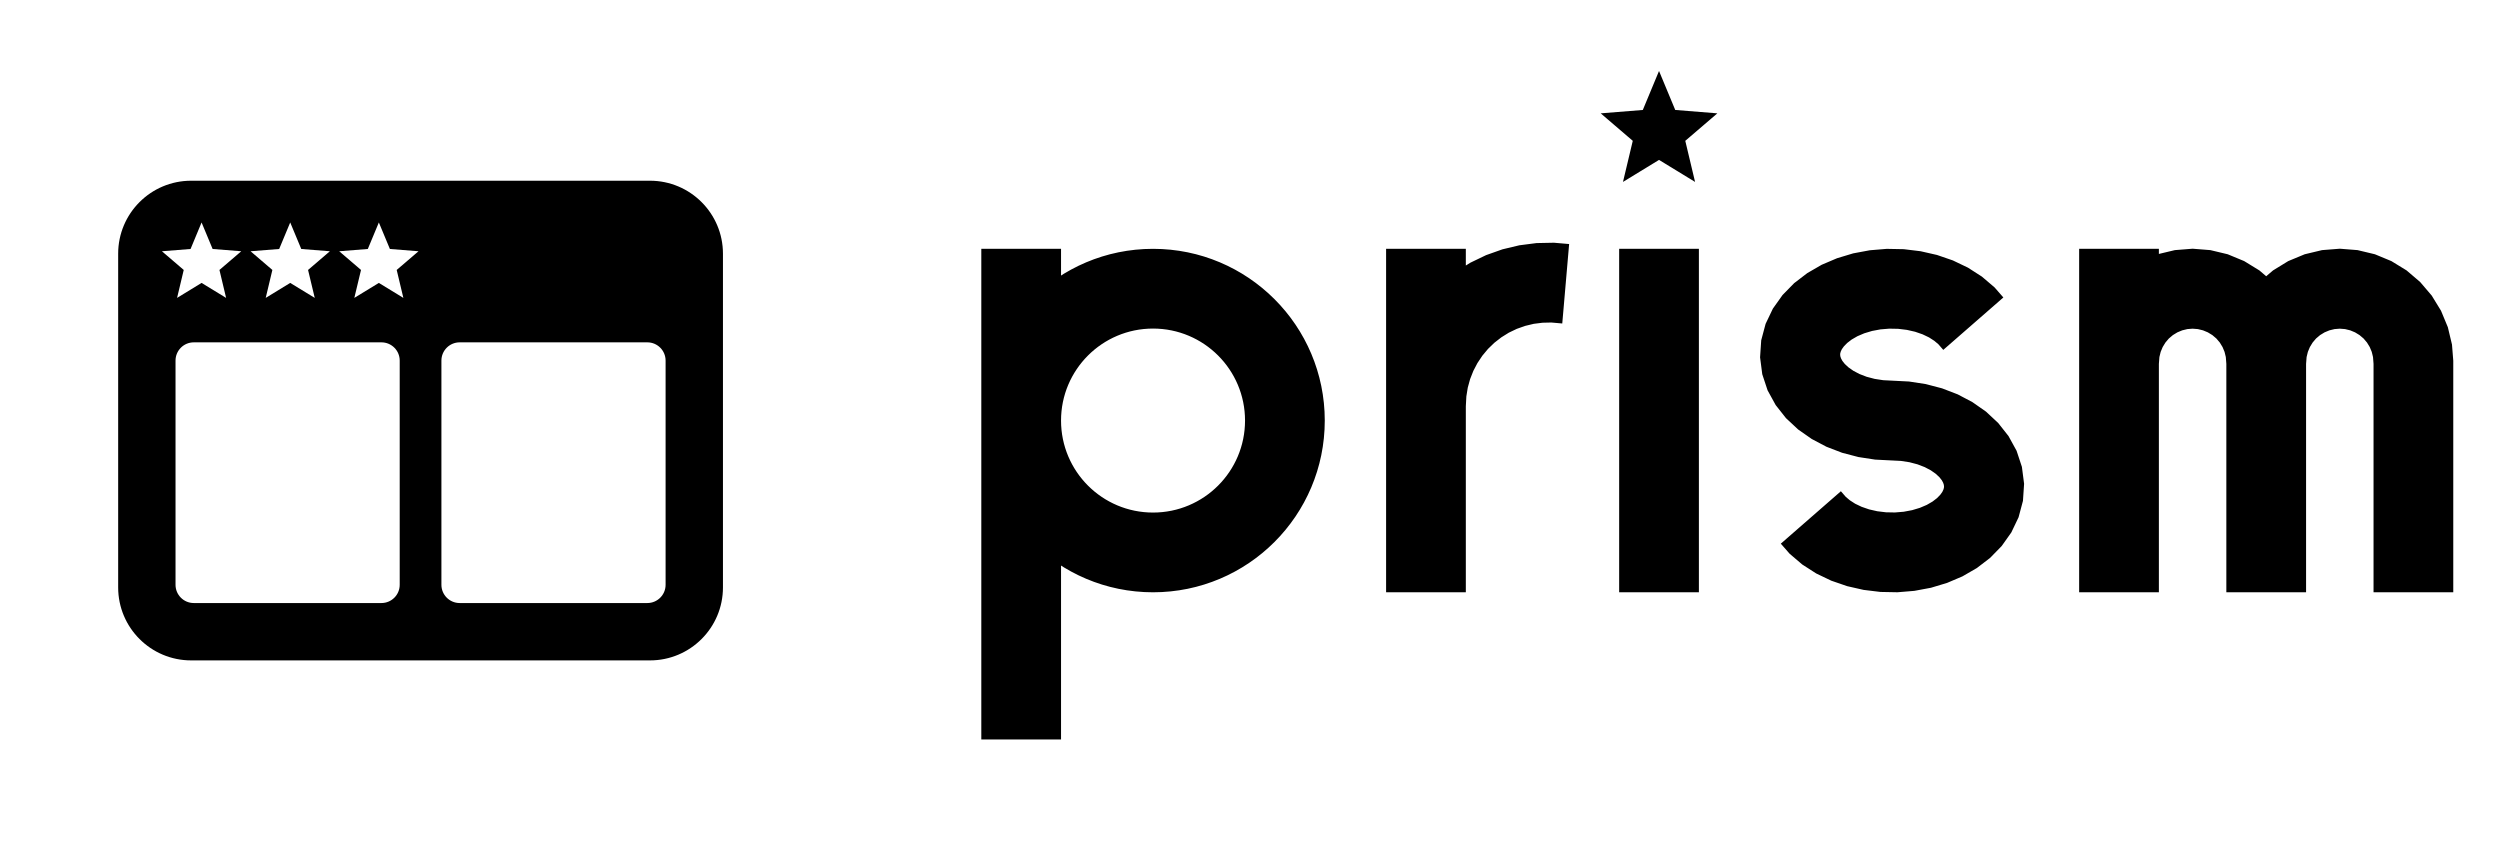
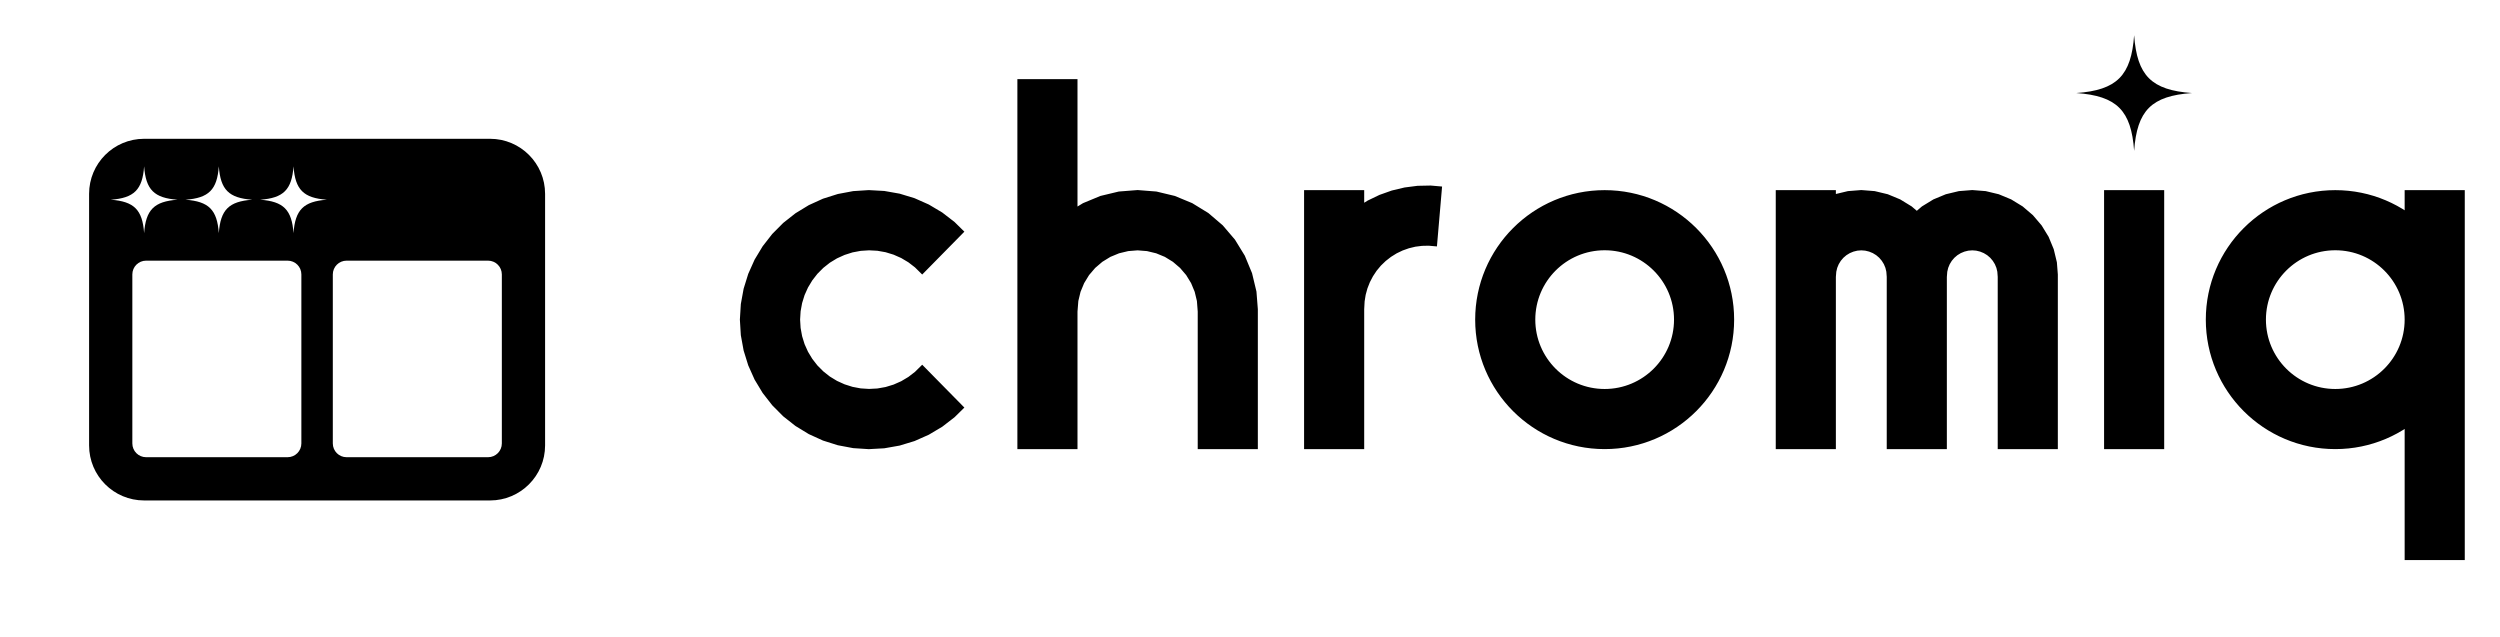
- <svg xmlns="http://www.w3.org/2000/svg" viewBox="-16 -16 856 288" width="856" height="288">
-   <path fill="#000000" d="M24.46 70.88A24.99 24.99 0 0 1 49.45 45.88L206.55 45.88A24.99 24.99 0 0 1 231.54 70.88L231.54 185.12A24.99 24.99 0 0 1 206.55 210.12L49.45 210.12A24.99 24.99 0 0 1 24.46 185.12ZM44.1 184.23A6.25 6.25 0 0 0 50.35 190.48L114.61 190.48A6.25 6.25 0 0 0 120.86 184.23L120.86 107.47A6.25 6.25 0 0 0 114.61 101.22L50.35 101.22A6.25 6.25 0 0 0 44.1 107.47ZM135.14 184.23A6.25 6.25 0 0 0 141.39 190.48L205.65 190.48A6.25 6.25 0 0 0 211.9 184.23L211.9 107.47A6.25 6.25 0 0 0 205.65 101.22L141.39 101.22A6.25 6.25 0 0 0 135.14 107.47ZM49.25 69.25L39.44 70.03L46.91 76.43L44.63 86L53.02 80.87L61.42 86L59.14 76.43L66.61 70.03L56.8 69.25L53.02 60.17ZM79.59 69.25L69.79 70.03L77.26 76.43L74.98 86L83.37 80.87L91.77 86L89.48 76.43L96.95 70.03L87.15 69.25L83.37 60.17ZM109.94 69.25L100.14 70.03L107.61 76.43L105.32 86L113.72 80.87L122.11 86L119.83 76.43L127.3 70.03L117.5 69.25L113.72 60.17Z" />
-   <path fill="#000000" d="M320 69.2L347.3 69.2L347.3 237.2L320 237.2ZM437.6 128A58.8 58.8 0 0 1 378.8 186.8A58.8 58.8 0 0 1 320 128A58.8 58.8 0 0 1 378.8 69.2A58.8 58.8 0 0 1 437.6 128ZM410.3 128A31.5 31.5 0 0 0 378.8 96.5A31.5 31.5 0 0 0 347.3 128A31.5 31.5 0 0 0 378.8 159.5A31.5 31.5 0 0 0 410.3 128ZM458.6 69.2L485.9 69.2L485.9 186.8L458.6 186.8ZM458.62 122.02L458.9 116.81L459.85 110.94L461.42 105.2L463.59 99.66L466.35 94.39L469.64 89.44L473.45 84.87L477.73 80.74L482.42 77.08L487.47 73.94L492.83 71.36L498.44 69.37L504.22 67.99L510.12 67.23L516.07 67.11L521.27 67.56L518.92 94.76L515.18 94.43L512.15 94.5L509.15 94.88L506.2 95.59L503.35 96.6L500.62 97.91L498.05 99.51L495.66 101.37L493.49 103.47L491.55 105.8L489.87 108.32L488.47 111L487.36 113.82L486.56 116.74L486.08 119.73L485.88 123.48ZM538.4 69.2L565.7 69.2L565.7 186.8L538.4 186.8ZM649.38 103.8L647.7 101.87L646.31 100.7L644.5 99.53L642.28 98.47L639.73 97.59L636.92 96.95L633.94 96.59L630.89 96.53L627.88 96.78L624.99 97.32L622.33 98.12L619.98 99.12L618.01 100.26L616.47 101.44L615.36 102.58L614.65 103.57L614.27 104.38L614.1 104.99L614.07 105.5L614.14 106.03L614.36 106.7L614.83 107.57L615.66 108.62L616.91 109.78L618.59 110.96L620.68 112.06L623.14 113.01L625.88 113.73L628.81 114.18L632.54 114.37L637.65 114.63L643.38 115.51L648.96 116.97L654.32 119.03L659.36 121.69L664.02 124.95L668.18 128.83L671.71 133.31L674.48 138.35L676.3 143.86L677.05 149.65L676.66 155.49L675.16 161.11L672.67 166.32L669.36 170.98L665.38 175.05L660.87 178.5L655.94 181.35L650.67 183.59L645.16 185.25L639.47 186.31L633.68 186.79L627.86 186.68L622.1 185.98L616.47 184.7L611.04 182.83L605.88 180.36L601.1 177.29L596.77 173.6L593.75 170.15L614.32 152.2L616 154.13L617.39 155.3L619.2 156.47L621.42 157.53L623.97 158.41L626.78 159.05L629.76 159.41L632.81 159.47L635.82 159.22L638.71 158.68L641.37 157.88L643.72 156.88L645.69 155.74L647.23 154.56L648.34 153.42L649.05 152.43L649.43 151.62L649.6 151.01L649.63 150.5L649.56 149.97L649.34 149.3L648.87 148.43L648.04 147.38L646.79 146.22L645.11 145.04L643.02 143.94L640.56 142.99L637.82 142.27L634.89 141.82L631.16 141.63L626.05 141.37L620.32 140.49L614.74 139.03L609.38 136.97L604.34 134.31L599.68 131.05L595.52 127.17L591.99 122.69L589.22 117.65L587.4 112.14L586.65 106.35L587.04 100.51L588.54 94.89L591.03 89.68L594.34 85.02L598.32 80.95L602.83 77.5L607.76 74.65L613.03 72.41L618.54 70.75L624.23 69.69L630.02 69.21L635.84 69.32L641.6 70.02L647.23 71.3L652.66 73.17L657.82 75.64L662.6 78.71L666.93 82.4L669.95 85.85ZM695.9 69.2L723.2 69.2L723.2 186.8L695.9 186.8ZM695.94 106.98L696.34 101.97L697.76 96.03L700.1 90.39L703.29 85.19L707.25 80.55L711.89 76.59L717.09 73.4L722.73 71.06L728.67 69.64L734.75 69.16L740.83 69.64L746.77 71.06L752.41 73.4L757.61 76.59L762.25 80.55L766.21 85.19L769.4 90.39L771.74 96.03L773.16 101.97L773.6 107.51L773.6 186.8L746.3 186.8L746.3 108.59L746.12 106.25L745.69 104.49L745 102.83L744.06 101.29L742.89 99.91L741.51 98.74L739.97 97.8L738.31 97.11L736.55 96.68L734.75 96.54L732.95 96.68L731.19 97.11L729.53 97.8L727.99 98.74L726.61 99.91L725.44 101.29L724.5 102.83L723.81 104.49L723.38 106.25L723.16 109.12ZM746.34 106.98L746.74 101.97L748.16 96.03L750.5 90.39L753.69 85.19L757.65 80.55L762.29 76.59L767.49 73.4L773.13 71.06L779.07 69.64L785.15 69.16L791.23 69.64L797.17 71.06L802.81 73.4L808.01 76.59L812.65 80.55L816.61 85.19L819.8 90.39L822.14 96.03L823.56 101.97L824 107.51L824 186.8L796.7 186.8L796.7 108.59L796.52 106.25L796.09 104.49L795.4 102.83L794.46 101.29L793.29 99.91L791.91 98.74L790.37 97.8L788.71 97.11L786.95 96.68L785.15 96.54L783.35 96.68L781.59 97.11L779.93 97.8L778.39 98.74L777.01 99.91L775.84 101.29L774.9 102.83L774.21 104.49L773.78 106.25L773.56 109.12ZM552.05 8.3L557.6 21.65L572.02 22.81L561.04 32.22L564.39 46.29L552.05 38.75L539.71 46.29L543.06 32.22L532.08 22.81L546.5 21.65Z" />
+ <svg xmlns="http://www.w3.org/2000/svg" viewBox="-16 -17.15 1135.32 289.15" width="1135.32" height="289.15">
+   <path fill="#000000" d="M24.46 70.88A24.99 24.99 0 0 1 49.45 45.88L206.55 45.88A24.99 24.99 0 0 1 231.54 70.88L231.54 185.12A24.99 24.99 0 0 1 206.55 210.12L49.45 210.12A24.99 24.99 0 0 1 24.46 185.12ZM44.1 184.23A6.25 6.25 0 0 0 50.35 190.48L114.61 190.48A6.25 6.25 0 0 0 120.86 184.23L120.86 107.47A6.25 6.25 0 0 0 114.61 101.22L50.35 101.22A6.25 6.25 0 0 0 44.1 107.47ZM135.14 184.23A6.25 6.25 0 0 0 141.39 190.48L205.65 190.48A6.25 6.25 0 0 0 211.9 184.23L211.9 107.47A6.25 6.25 0 0 0 205.65 101.22L141.39 101.22A6.25 6.25 0 0 0 135.14 107.47ZM49.45 58.38C48.7 69 44.9 72.8 34.28 73.55C44.9 74.31 48.7 78.11 49.45 88.73C50.21 78.11 54.01 74.31 64.63 73.55C54.01 72.8 50.21 69 49.45 58.38ZM83.37 58.38C82.61 69 78.82 72.8 68.2 73.55C78.82 74.31 82.61 78.11 83.37 88.73C84.13 78.11 87.92 74.31 98.55 73.55C87.92 72.8 84.13 69 83.37 58.38ZM117.29 58.38C116.53 69 112.74 72.8 102.12 73.55C112.74 74.31 116.53 78.11 117.29 88.73C118.05 78.11 121.84 74.31 132.46 73.55C121.84 72.8 118.05 69 117.29 58.38Z" />
+   <path fill="#000000" d="M402.8 107.52L399.52 104.28L396.52 101.97L393.26 100.03L389.8 98.5L386.17 97.39L382.44 96.73L378.66 96.53L374.88 96.77L371.16 97.47L367.55 98.62L364.1 100.18L360.86 102.15L357.89 104.5L355.21 107.19L352.89 110.17L350.93 113.42L349.38 116.87L348.26 120.49L347.58 124.22L347.35 128L347.58 131.78L348.26 135.51L349.38 139.13L350.93 142.58L352.89 145.83L355.21 148.81L357.89 151.5L360.86 153.85L364.1 155.82L367.55 157.38L371.16 158.53L374.88 159.23L378.66 159.47L382.44 159.27L386.17 158.61L389.8 157.5L393.26 155.97L396.52 154.03L399.52 151.72L402.8 148.48L421.95 167.94L417.49 172.33L411.89 176.65L405.8 180.27L399.33 183.14L392.56 185.2L385.59 186.43L378.52 186.82L371.45 186.36L364.49 185.05L357.74 182.92L351.3 179.99L345.25 176.3L339.69 171.92L334.7 166.9L330.35 161.32L326.69 155.25L323.8 148.79L321.7 142.03L320.43 135.07L320 128L320.43 120.93L321.7 113.97L323.8 107.21L326.69 100.75L330.35 94.68L334.7 89.1L339.69 84.08L345.25 79.7L351.3 76.01L357.74 73.08L364.49 70.95L371.45 69.64L378.52 69.18L385.59 69.57L392.56 70.8L399.33 72.86L405.8 75.73L411.89 79.35L417.49 83.67L421.95 88.06ZM446.02 18.8L473.32 18.8L473.32 186.8L446.02 186.8ZM446.07 122.73L446.66 115.25L448.66 106.91L451.94 98.99L456.42 91.68L461.99 85.16L468.51 79.59L475.82 75.11L483.74 71.83L492.08 69.83L500.62 69.16L509.17 69.83L517.51 71.83L525.43 75.11L532.74 79.59L539.26 85.16L544.83 91.68L549.31 98.99L552.59 106.91L554.59 115.25L555.22 123.26L555.22 186.8L527.92 186.8L527.92 124.34L527.55 119.54L526.55 115.38L524.91 111.43L522.68 107.78L519.9 104.53L516.65 101.75L513 99.51L509.05 97.88L504.89 96.88L500.62 96.54L496.36 96.88L492.2 97.88L488.25 99.51L484.6 101.75L481.35 104.53L478.57 107.78L476.34 111.43L474.7 115.38L473.7 119.54L473.28 124.87ZM576.22 69.2L603.52 69.2L603.52 186.8L576.22 186.8ZM576.24 122.02L576.52 116.81L577.47 110.94L579.04 105.2L581.22 99.66L583.97 94.39L587.27 89.44L591.08 84.87L595.35 80.74L600.04 77.08L605.1 73.94L610.46 71.36L616.06 69.37L621.85 67.99L627.75 67.23L633.7 67.11L638.89 67.56L636.55 94.76L632.8 94.43L629.78 94.5L626.77 94.88L623.83 95.59L620.98 96.6L618.25 97.91L615.68 99.51L613.29 101.37L611.11 103.47L609.17 105.8L607.5 108.32L606.1 111L604.99 113.82L604.19 116.74L603.71 119.73L603.51 123.48ZM771.52 128A58.8 58.8 0 0 1 712.72 186.8A58.8 58.8 0 0 1 653.92 128A58.8 58.8 0 0 1 712.72 69.2A58.8 58.8 0 0 1 771.52 128ZM744.22 128A31.5 31.5 0 0 0 712.72 96.5A31.5 31.5 0 0 0 681.22 128A31.5 31.5 0 0 0 712.72 159.5A31.5 31.5 0 0 0 744.22 128ZM790.42 69.2L817.72 69.2L817.72 186.8L790.42 186.8ZM790.47 106.98L790.86 101.97L792.29 96.03L794.62 90.39L797.81 85.19L801.77 80.55L806.41 76.59L811.62 73.4L817.26 71.06L823.19 69.64L829.27 69.16L835.36 69.64L841.29 71.06L846.93 73.4L852.14 76.59L856.78 80.55L860.74 85.19L863.93 90.39L866.26 96.03L867.69 101.97L868.12 107.51L868.12 186.8L840.82 186.8L840.82 108.59L840.64 106.25L840.22 104.49L839.53 102.83L838.58 101.29L837.41 99.91L836.04 98.74L834.5 97.8L832.83 97.11L831.07 96.68L829.27 96.54L827.47 96.68L825.72 97.11L824.05 97.8L822.51 98.74L821.14 99.91L819.96 101.29L819.02 102.83L818.33 104.49L817.91 106.25L817.68 109.12ZM840.87 106.98L841.26 101.97L842.69 96.03L845.02 90.39L848.21 85.19L852.17 80.55L856.81 76.59L862.02 73.4L867.66 71.06L873.59 69.64L879.67 69.16L885.76 69.64L891.69 71.06L897.33 73.4L902.54 76.59L907.18 80.55L911.14 85.19L914.33 90.39L916.66 96.03L918.09 101.97L918.52 107.51L918.52 186.8L891.22 186.8L891.22 108.59L891.04 106.25L890.62 104.49L889.93 102.83L888.98 101.29L887.81 99.91L886.44 98.74L884.9 97.8L883.23 97.11L881.47 96.68L879.67 96.54L877.87 96.68L876.12 97.11L874.45 97.8L872.91 98.74L871.54 99.91L870.36 101.29L869.42 102.83L868.73 104.49L868.31 106.25L868.08 109.12ZM939.52 69.2L966.82 69.2L966.82 186.8L939.52 186.8ZM1076.02 69.2L1103.32 69.2L1103.32 237.2L1076.02 237.2ZM1103.32 128A58.8 58.8 0 0 1 1044.52 186.8A58.8 58.8 0 0 1 985.72 128A58.8 58.8 0 0 1 1044.52 69.2A58.8 58.8 0 0 1 1103.32 128ZM1076.02 128A31.5 31.5 0 0 0 1044.52 96.5A31.5 31.5 0 0 0 1013.02 128A31.5 31.5 0 0 0 1044.52 159.5A31.5 31.5 0 0 0 1076.02 128ZM953.17 -1.15C954.49 17.22 961.05 23.79 979.42 25.1C961.05 26.41 954.49 32.97 953.17 51.35C951.86 32.97 945.3 26.41 926.92 25.1C945.3 23.79 951.86 17.22 953.17 -1.15Z" />
</svg>
